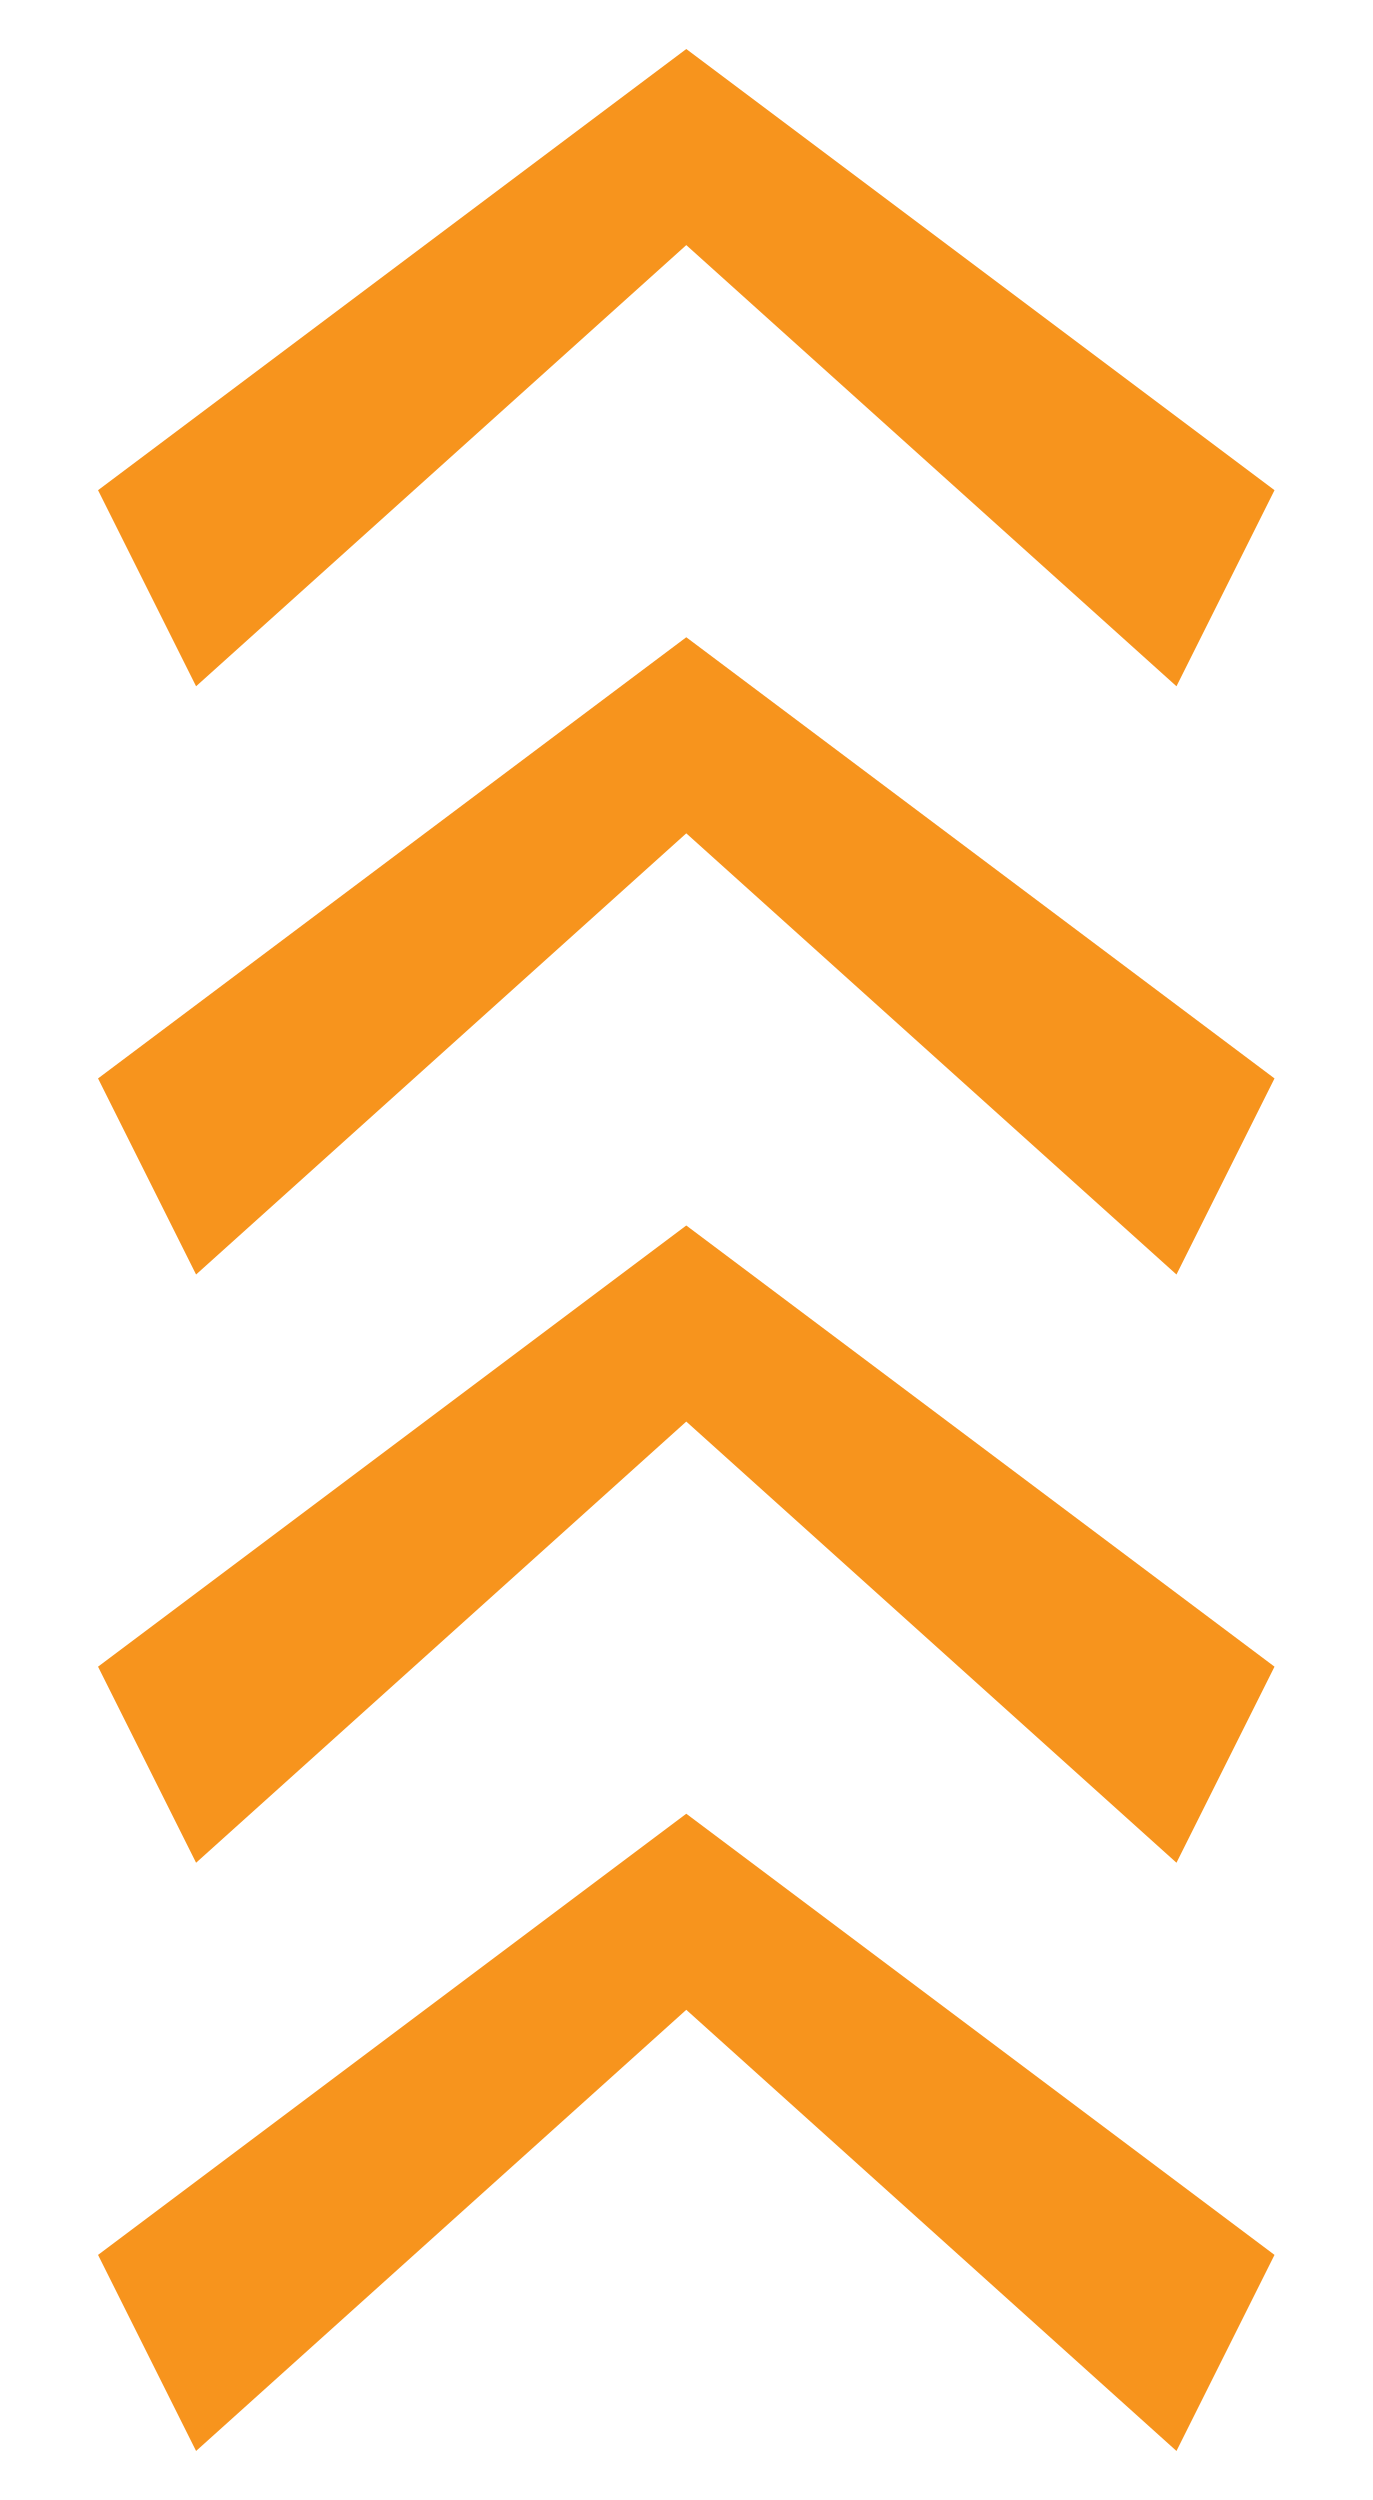
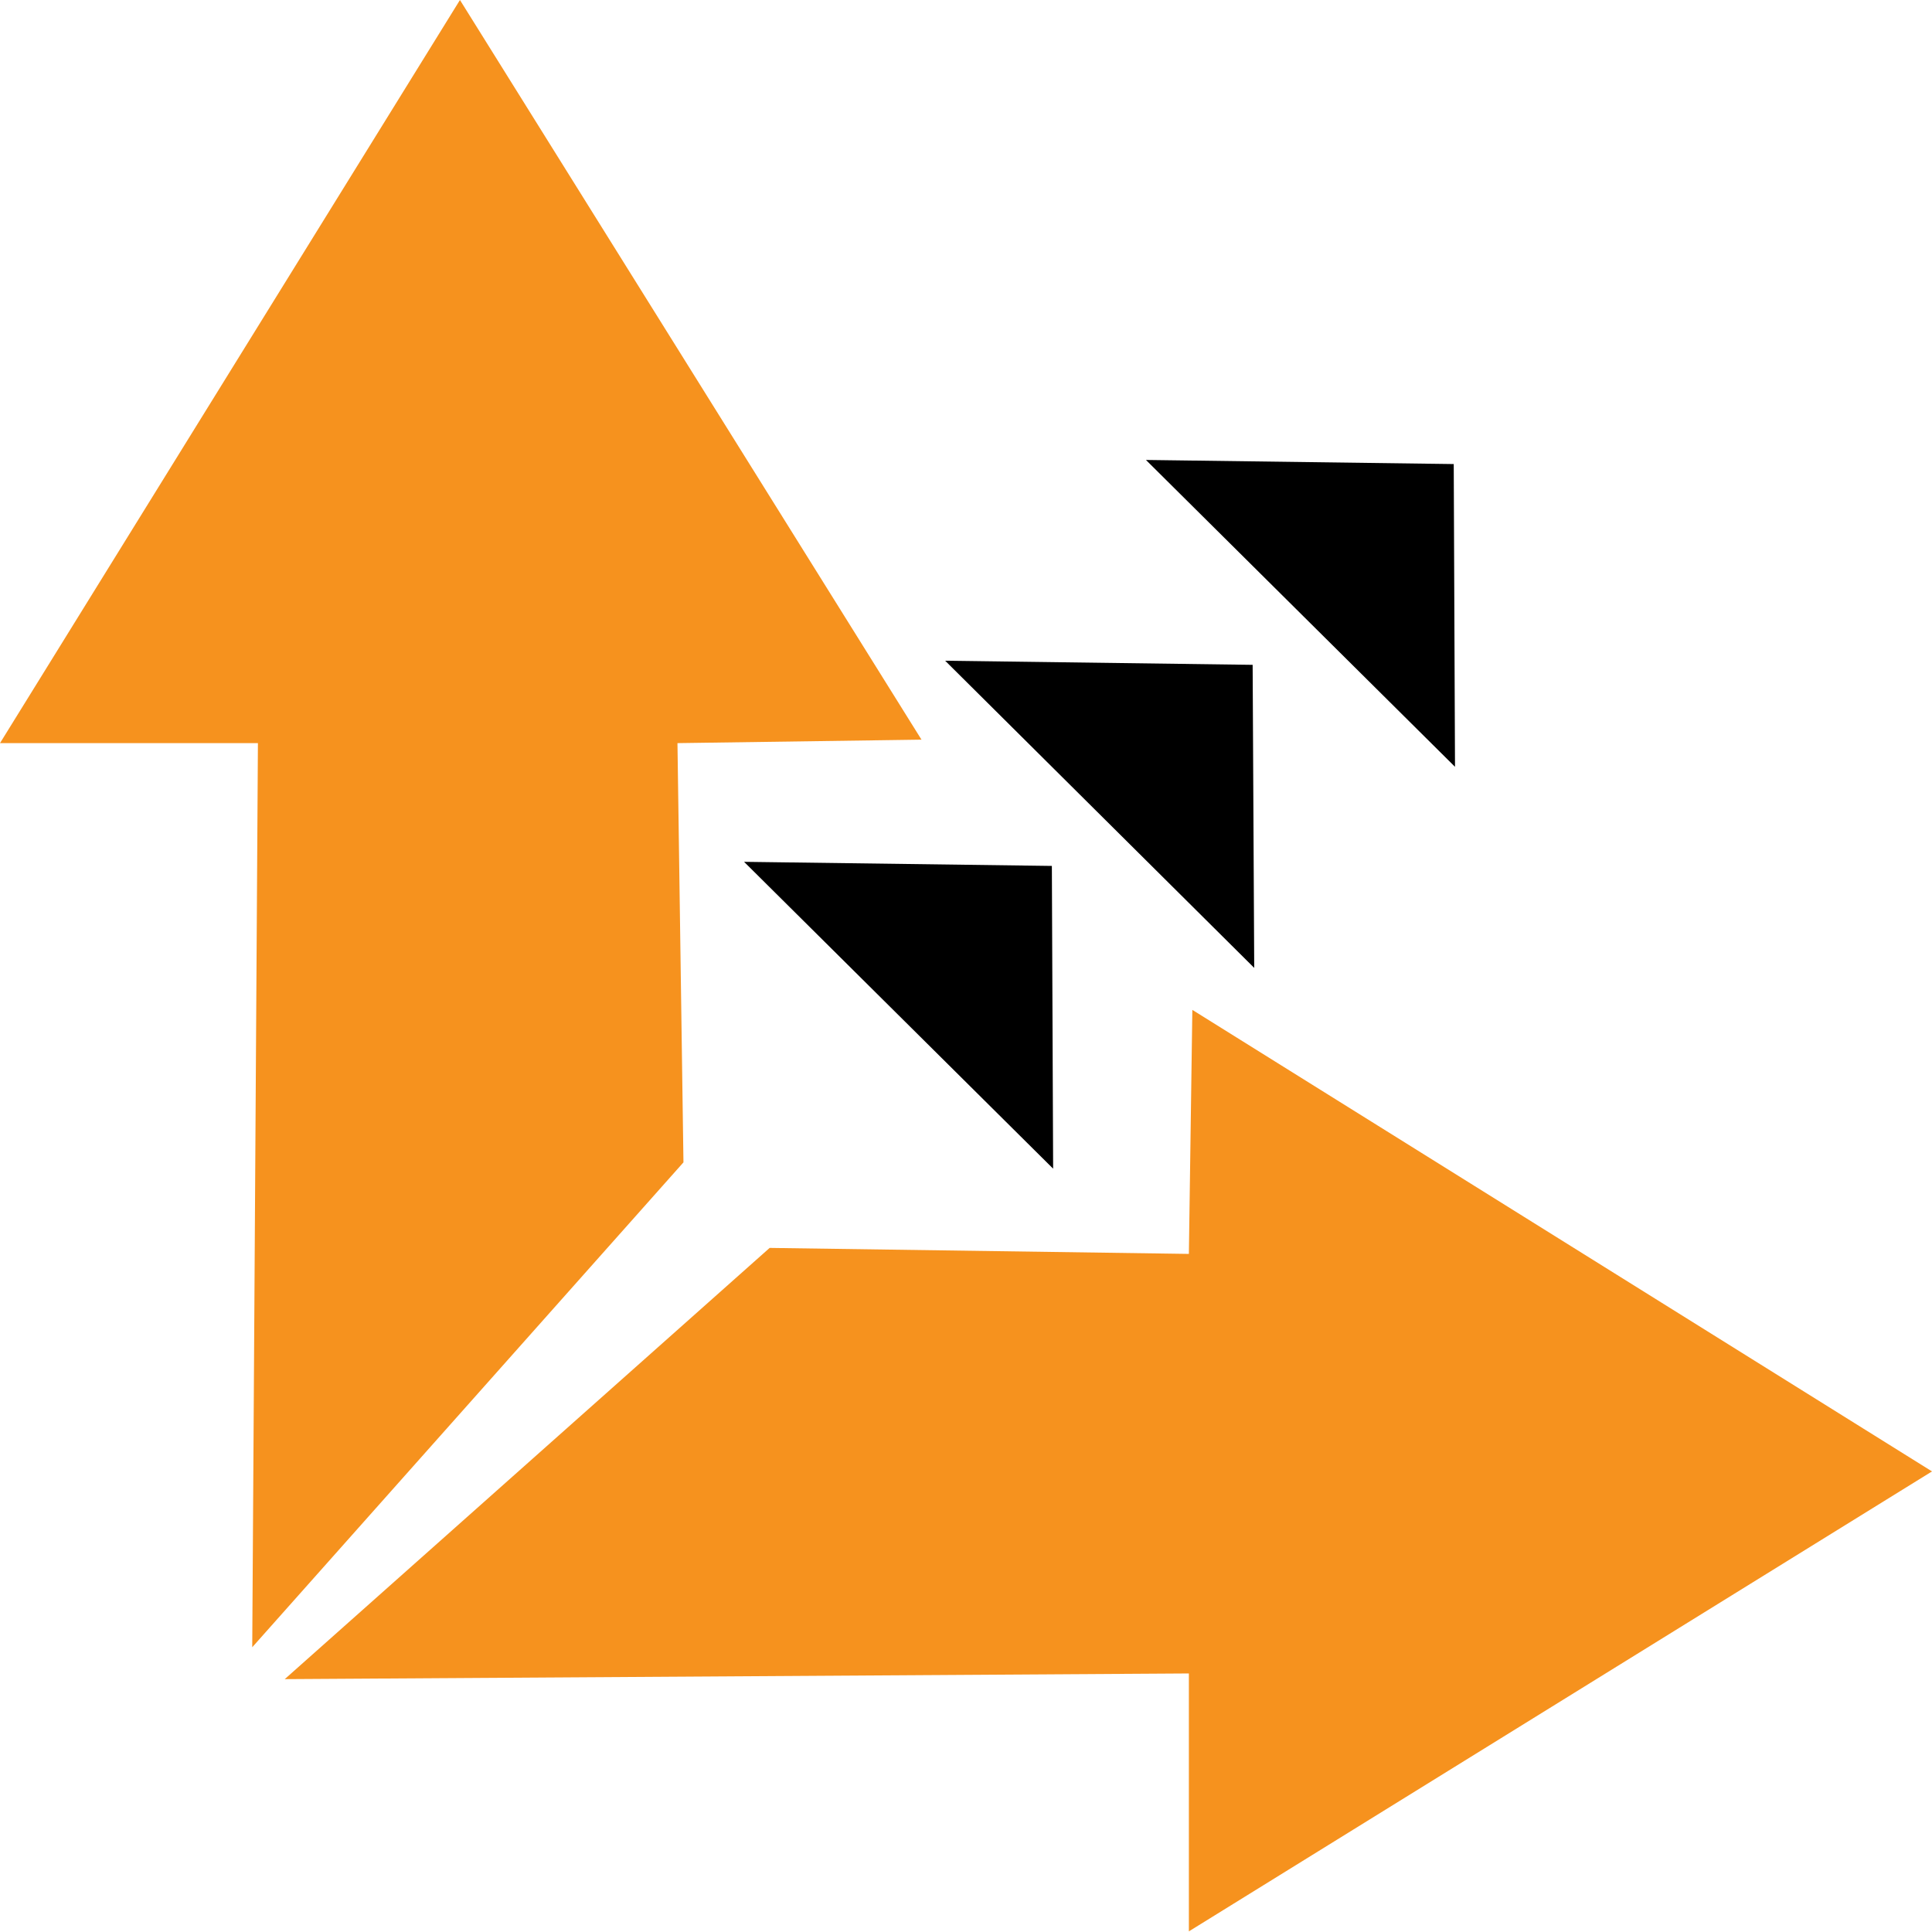
- <svg xmlns="http://www.w3.org/2000/svg" viewBox="0 0 56 102" width="56" height="102">
-   <polygon points="4,20 28,2 52,20 48,28 28,10 8,28" fill="#f7941d" />
-   <polygon points="4,44 28,26 52,44 48,52 28,34 8,52" fill="#f7941d" />
-   <polygon points="4,68 28,50 52,68 48,76 28,58 8,76" fill="#f7941d" />
-   <polygon points="4,92 28,74 52,92 48,100 28,82 8,100" fill="#f7941d" />
+ <svg xmlns="http://www.w3.org/2000/svg" id="Layer_1" version="1.1" viewBox="0 0 61.2 61.18">
+   <defs>
+     <style>
+       .st0 {
+         fill: #f6921e;
+       }
+     </style>
+   </defs>
+   <polygon class="st0" points="14.57 0 0 23.54 8.17 23.54 7.99 52.18 21.65 36.82 21.46 23.54 29.19 23.43 14.57 0" />
+   <polygon class="st0" points="61.2 46.61 37.66 61.18 37.66 53.01 9.02 53.19 24.38 39.53 37.66 39.72 37.77 31.99 61.2 46.61" />
+   <polygon points="23.57 27.3 33.36 37.02 33.32 27.43 23.57 27.3" />
+   <polygon points="29.94 20.93 39.73 30.66 39.68 21.06 29.94 20.93" />
+   <polygon points="36.3 14.57 46.09 24.29 46.05 14.7 36.3 14.57" />
</svg>
